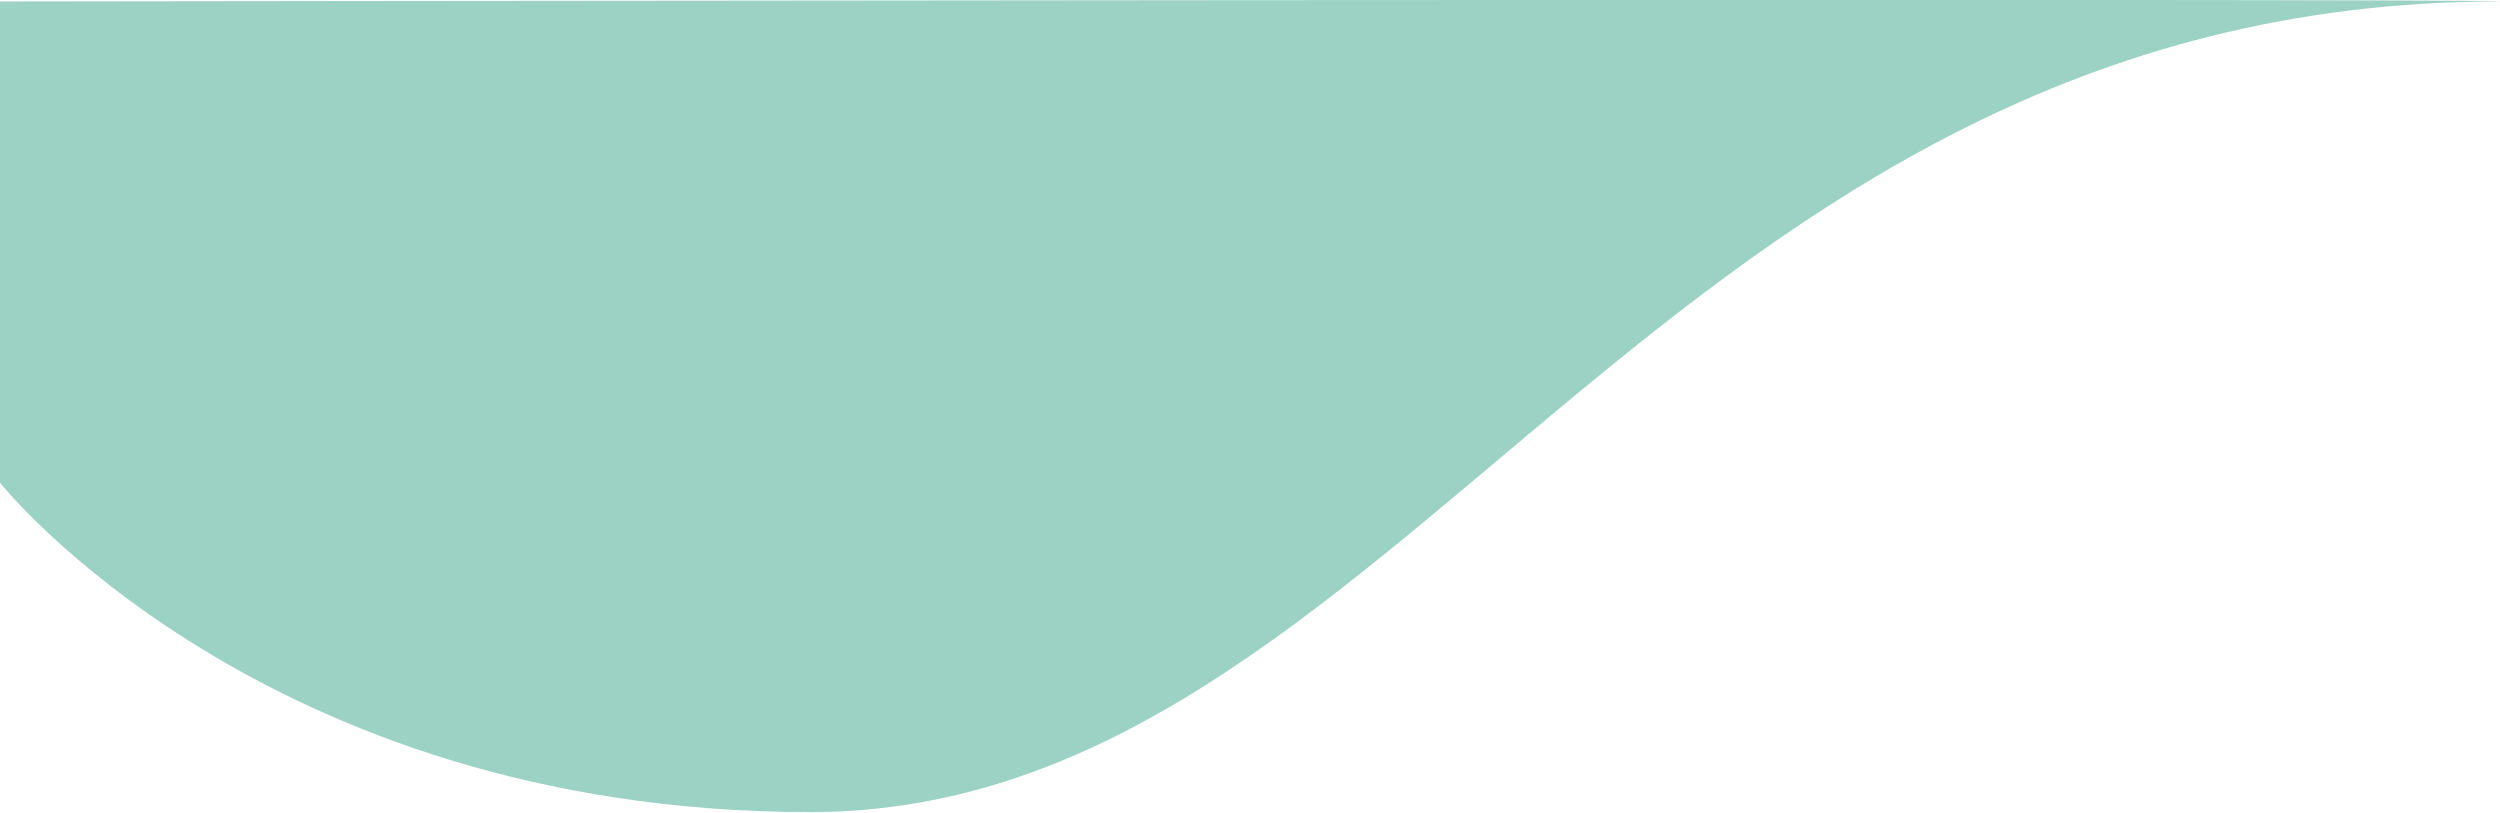
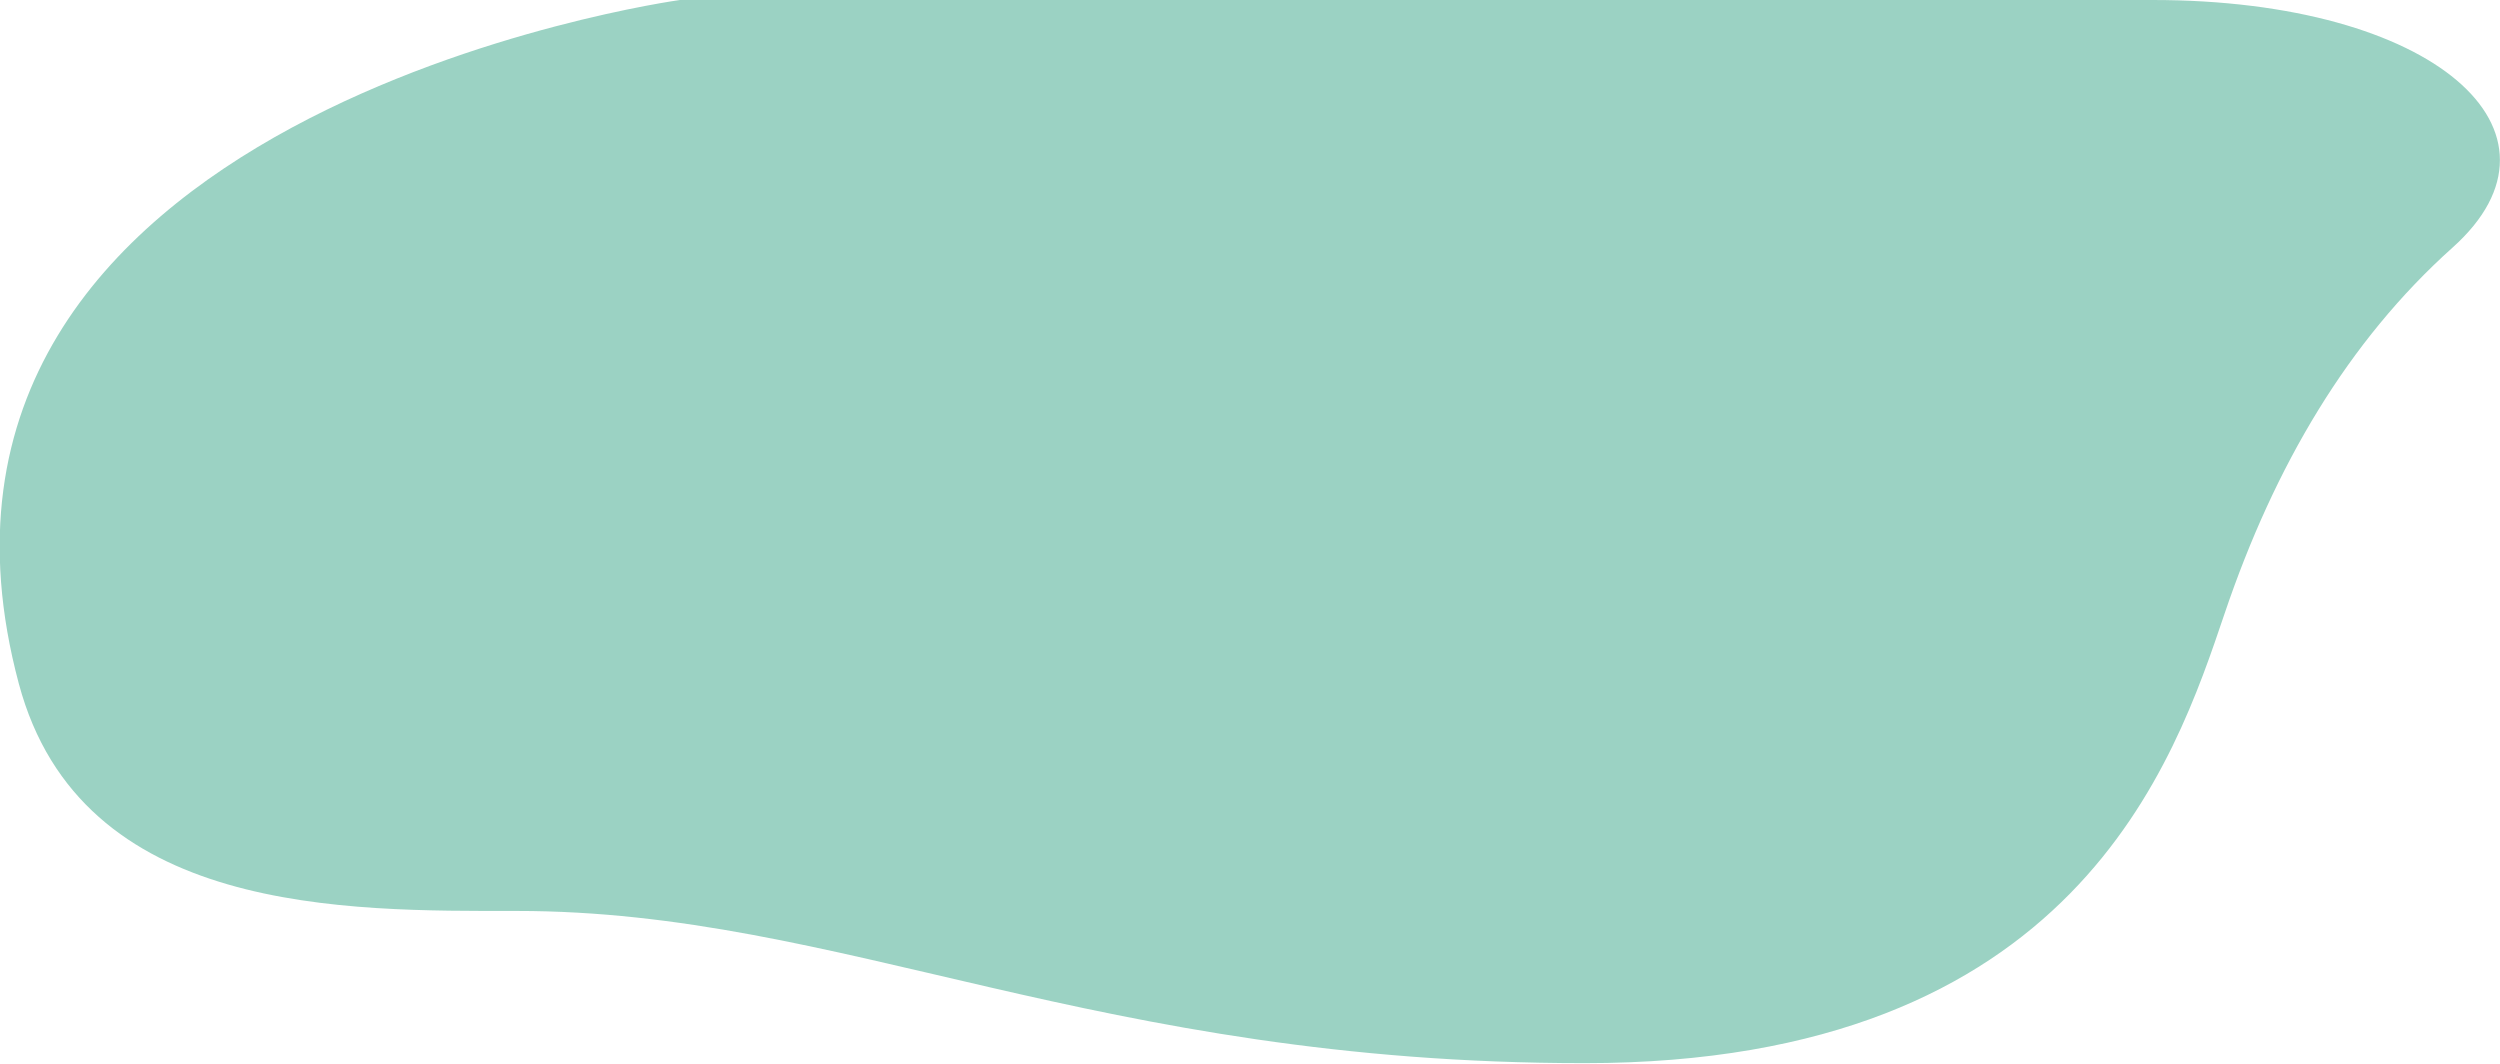
- <svg xmlns="http://www.w3.org/2000/svg" enable-background="new 0 0 1200 389.8" version="1.1" viewBox="0 0 1200 389.8" xml:space="preserve">
+ <svg xmlns="http://www.w3.org/2000/svg" version="1.1" id="Ebene_1" x="0px" y="0px" viewBox="0 0 1100.5 468" style="enable-background:new 0 0 1100.5 468;" xml:space="preserve">
  <style type="text/css">
	.st0{fill:#9BD2C3;}
</style>
-   <path class="st0" d="m0 231.7s125.6 158.1 388.9 158.1c283.4 0 407.7-389.1 811.1-389.1-2.9-1.7-1200 0-1200 0v231z" />
+   <path class="st0" d="M299.3,0c0,0-358.4,49.4-291,301c27.3,102,144.3,100,219.3,100c143,0,254,67,470,67s259.7-133,281.7-198  s54.4-119.9,100.3-161c57-51-8-109-132-109S299.3,0,299.3,0z" />
</svg>
